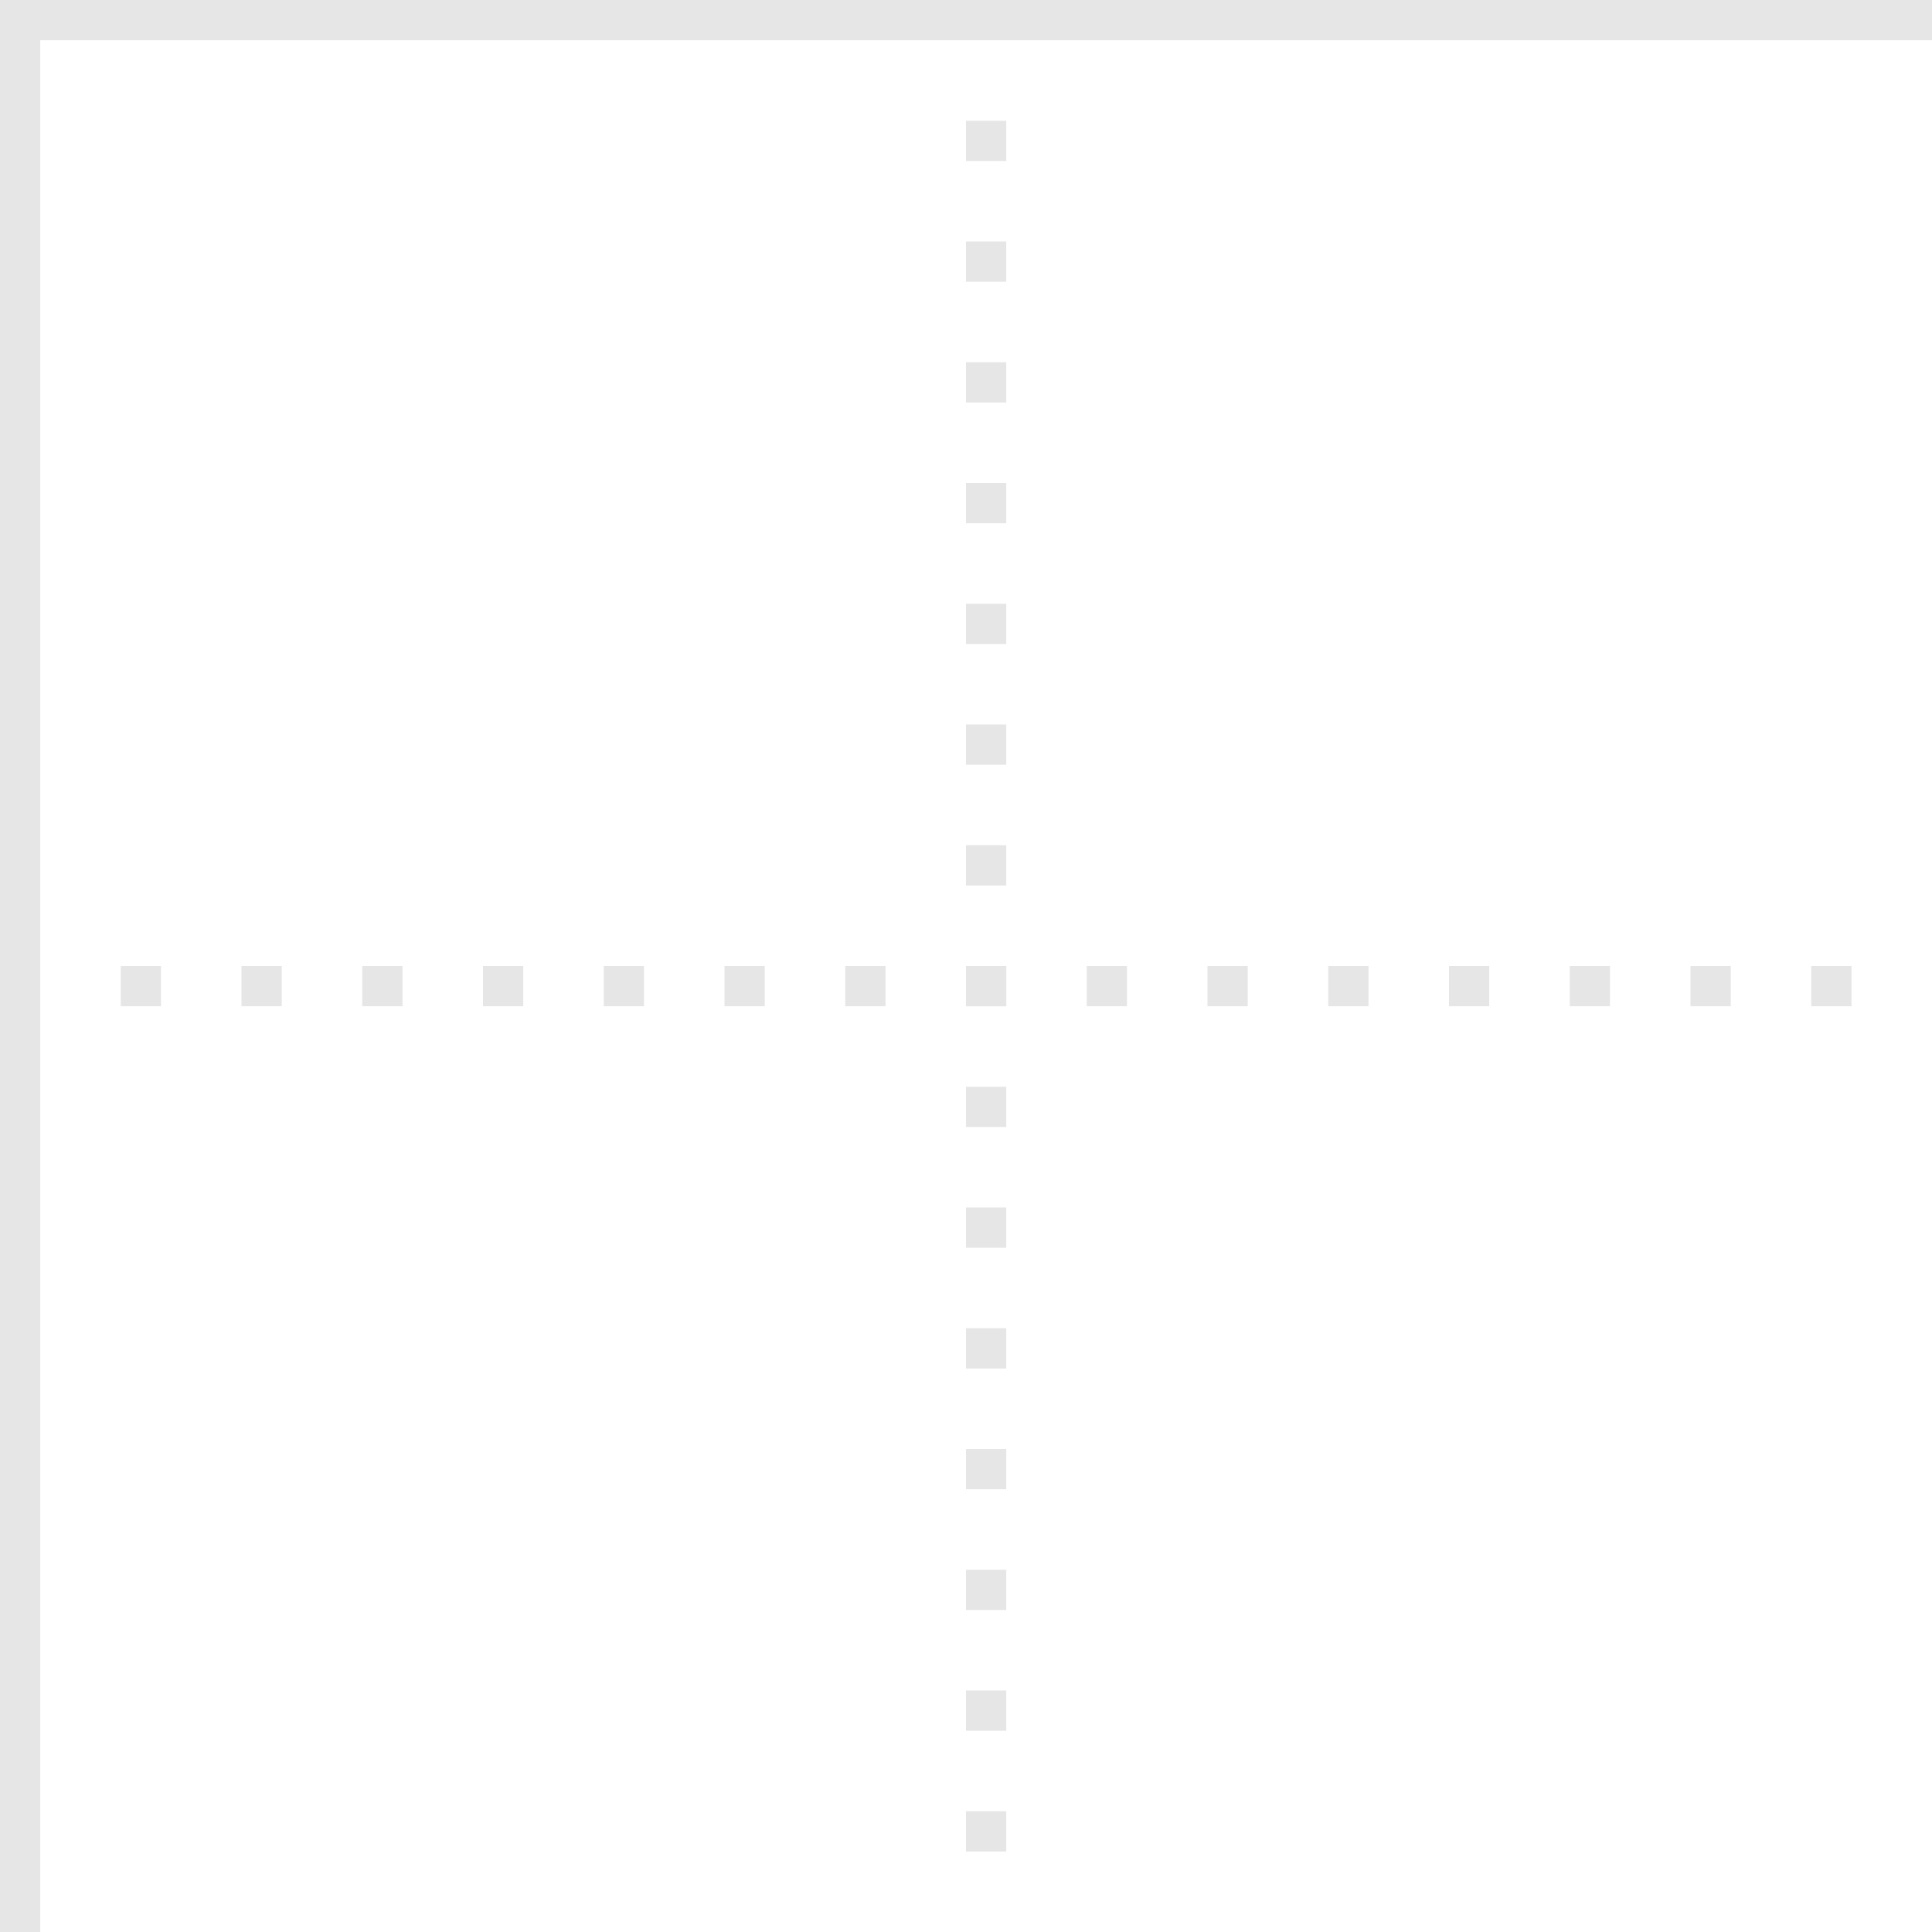
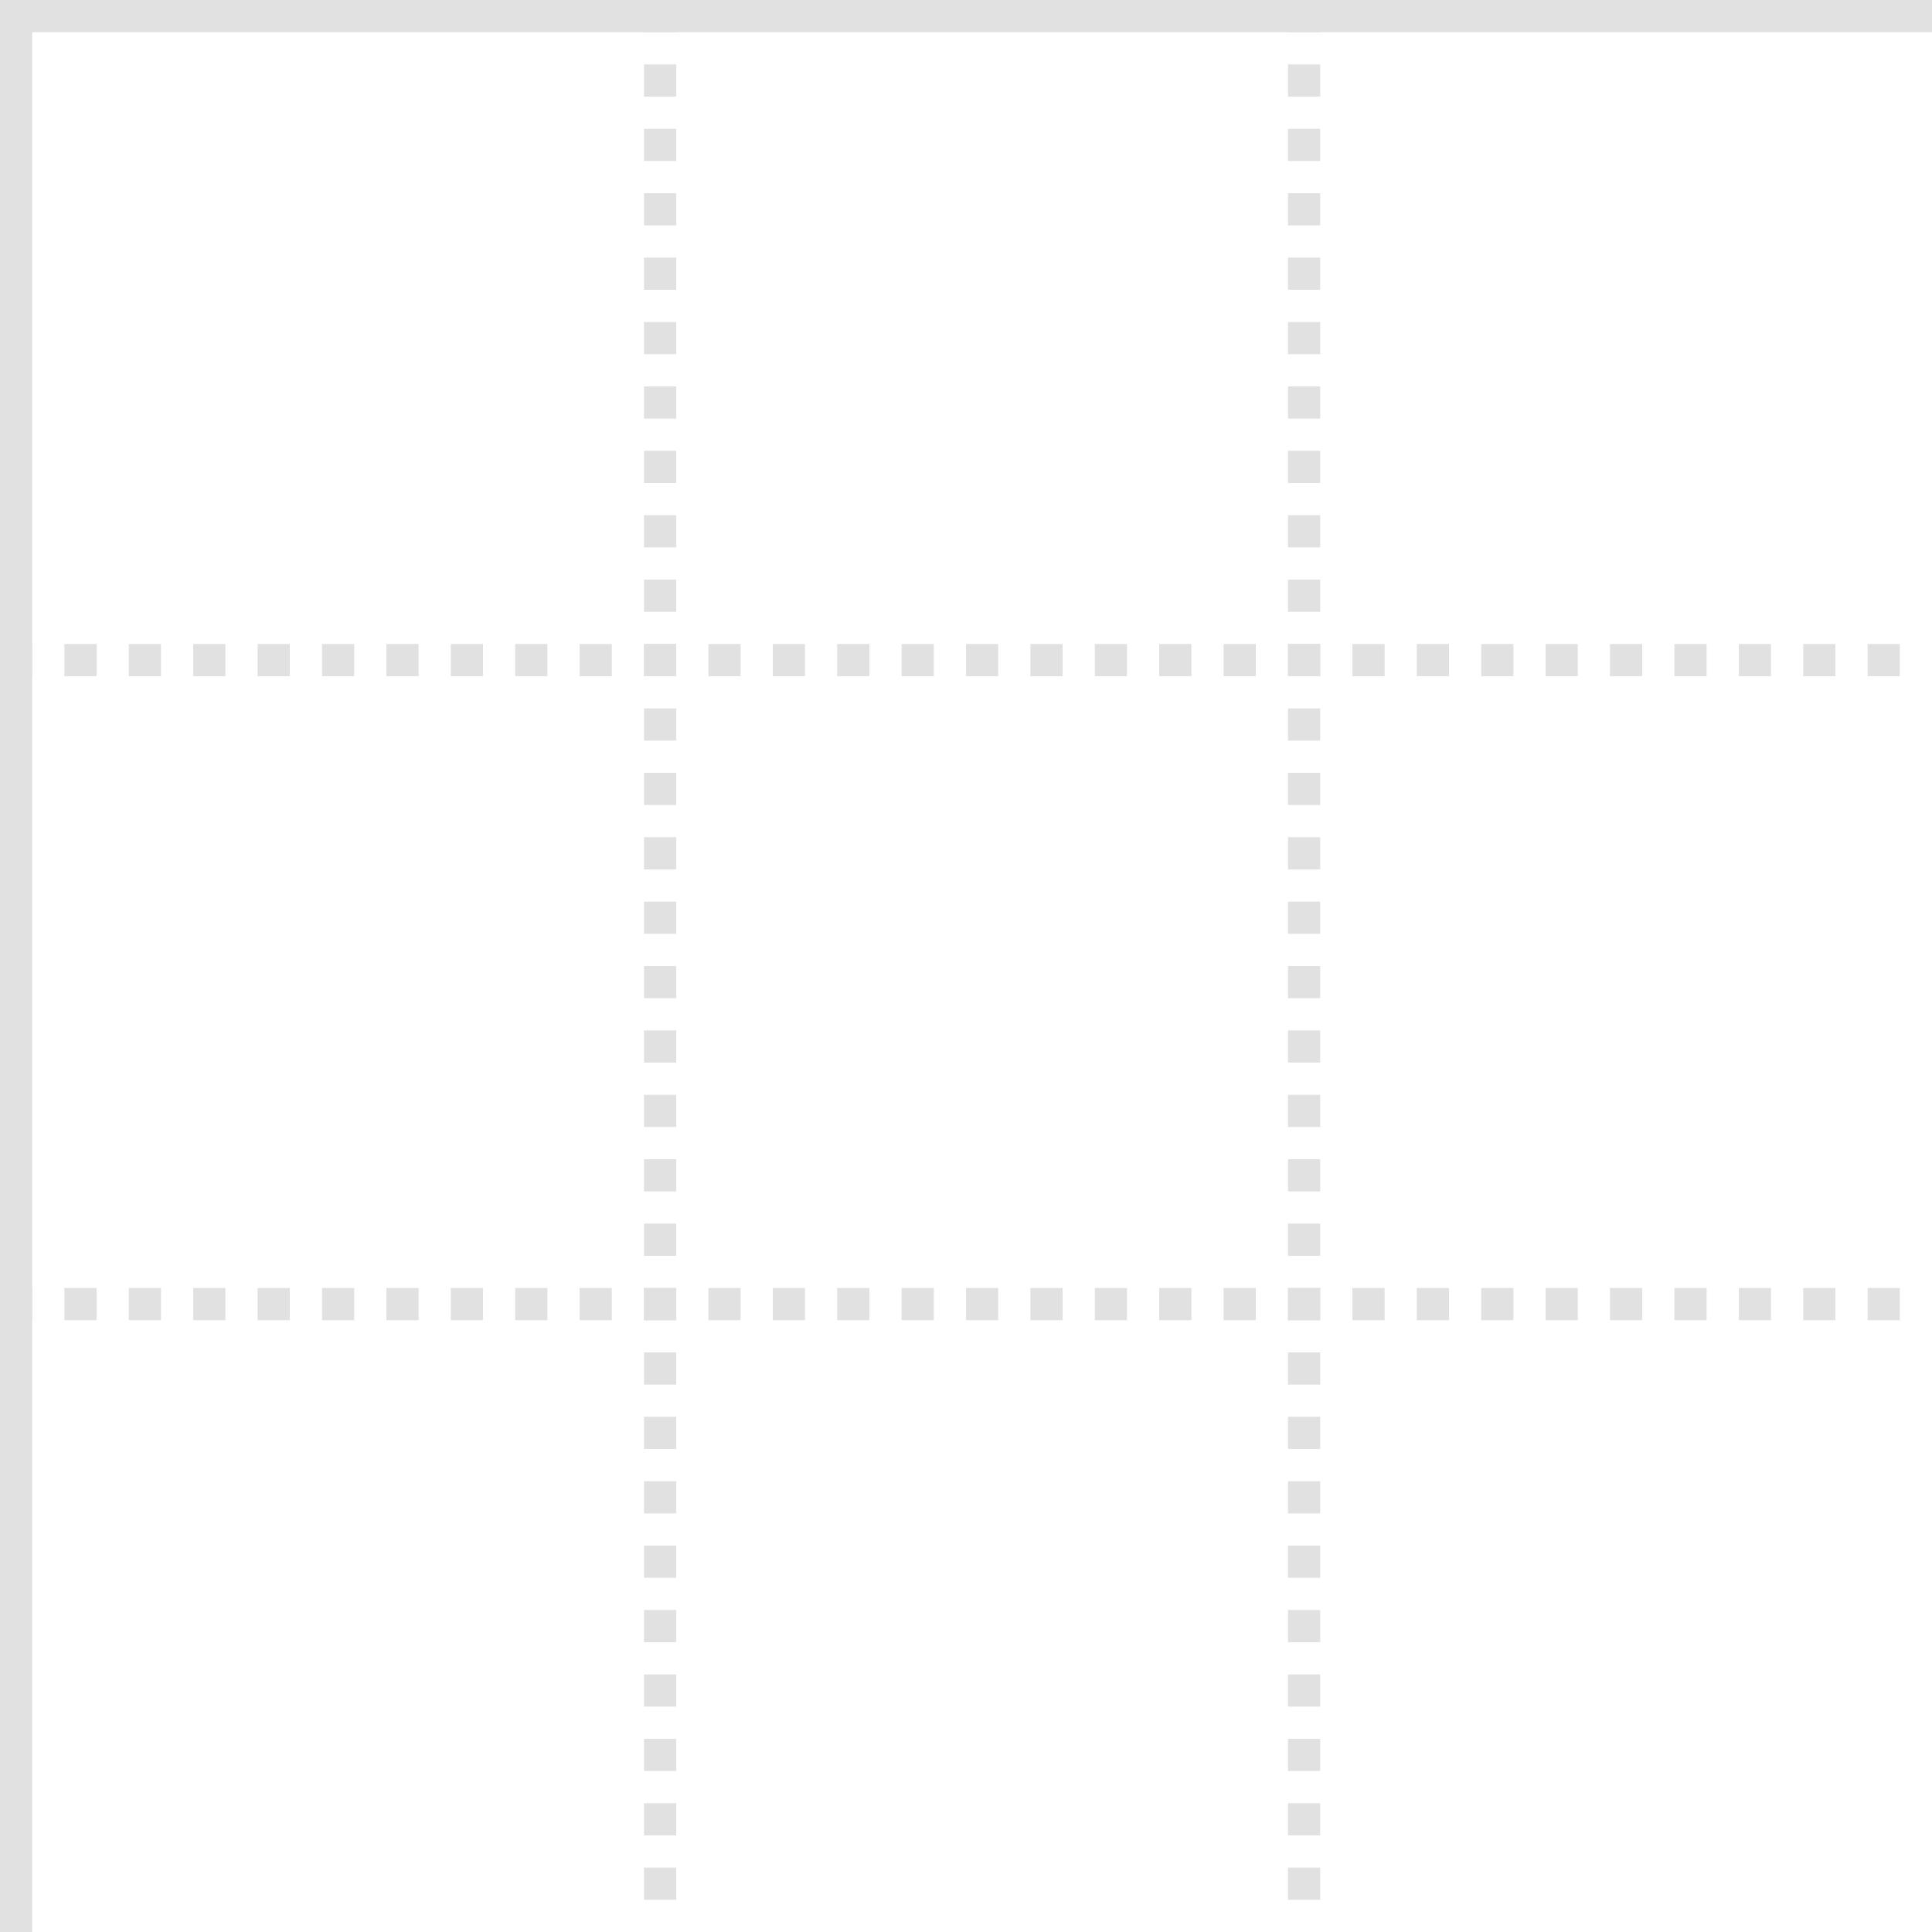
- <svg xmlns="http://www.w3.org/2000/svg" width="48px" height="48px" viewBox="0 0 48 48" version="1.1">
+ <svg xmlns="http://www.w3.org/2000/svg" width="60px" height="60px" viewBox="0 0 60 60" version="1.1">
  <defs />
-   <g id="grid48" stroke="none" stroke-width="1" fill="none" fill-rule="evenodd">
-     <rect id="Rectangle-42" x="0" y="0" width="48" height="48" />
-     <g id="Group" opacity="0.1" transform="translate(-1, -1)" stroke="#000000">
-       <g id="Group-2" transform="translate(4, 4)" stroke-dasharray="1,2">
-         <path d="M21.5,0 L21.5,44" id="Line-4" />
-         <path d="M0,21.5 L43,21.5" id="Line-4" />
-       </g>
-       <path d="M1.5,1.5 L48.5,1.5" id="Line-5" stroke-linecap="square" />
-       <path d="M1.5,1.5 L1.5,48.5" id="Line-5" stroke-linecap="square" />
+   <g id="grid20-3" stroke="none" stroke-width="1" fill="none" fill-rule="evenodd" opacity="0.12">
+     <g id="group">
+       <rect id="Rectangle" fill="#000000" x="0" y="0" width="60" height="1" />
+       <rect id="Rectangle" fill="#000000" x="0" y="0" width="1" height="60" />
+       <path d="M20.5,0 L20.5,60" id="Line" stroke="#000000" stroke-dasharray="1" />
+       <path d="M40.5,0 L40.5,60" id="Line" stroke="#000000" stroke-dasharray="1" />
+       <path d="M0,20.5 L60,20.5" id="Line" stroke="#000000" stroke-dasharray="1" />
+       <path d="M0,40.5 L60,40.5" id="Line" stroke="#000000" stroke-dasharray="1" />
    </g>
  </g>
</svg>
